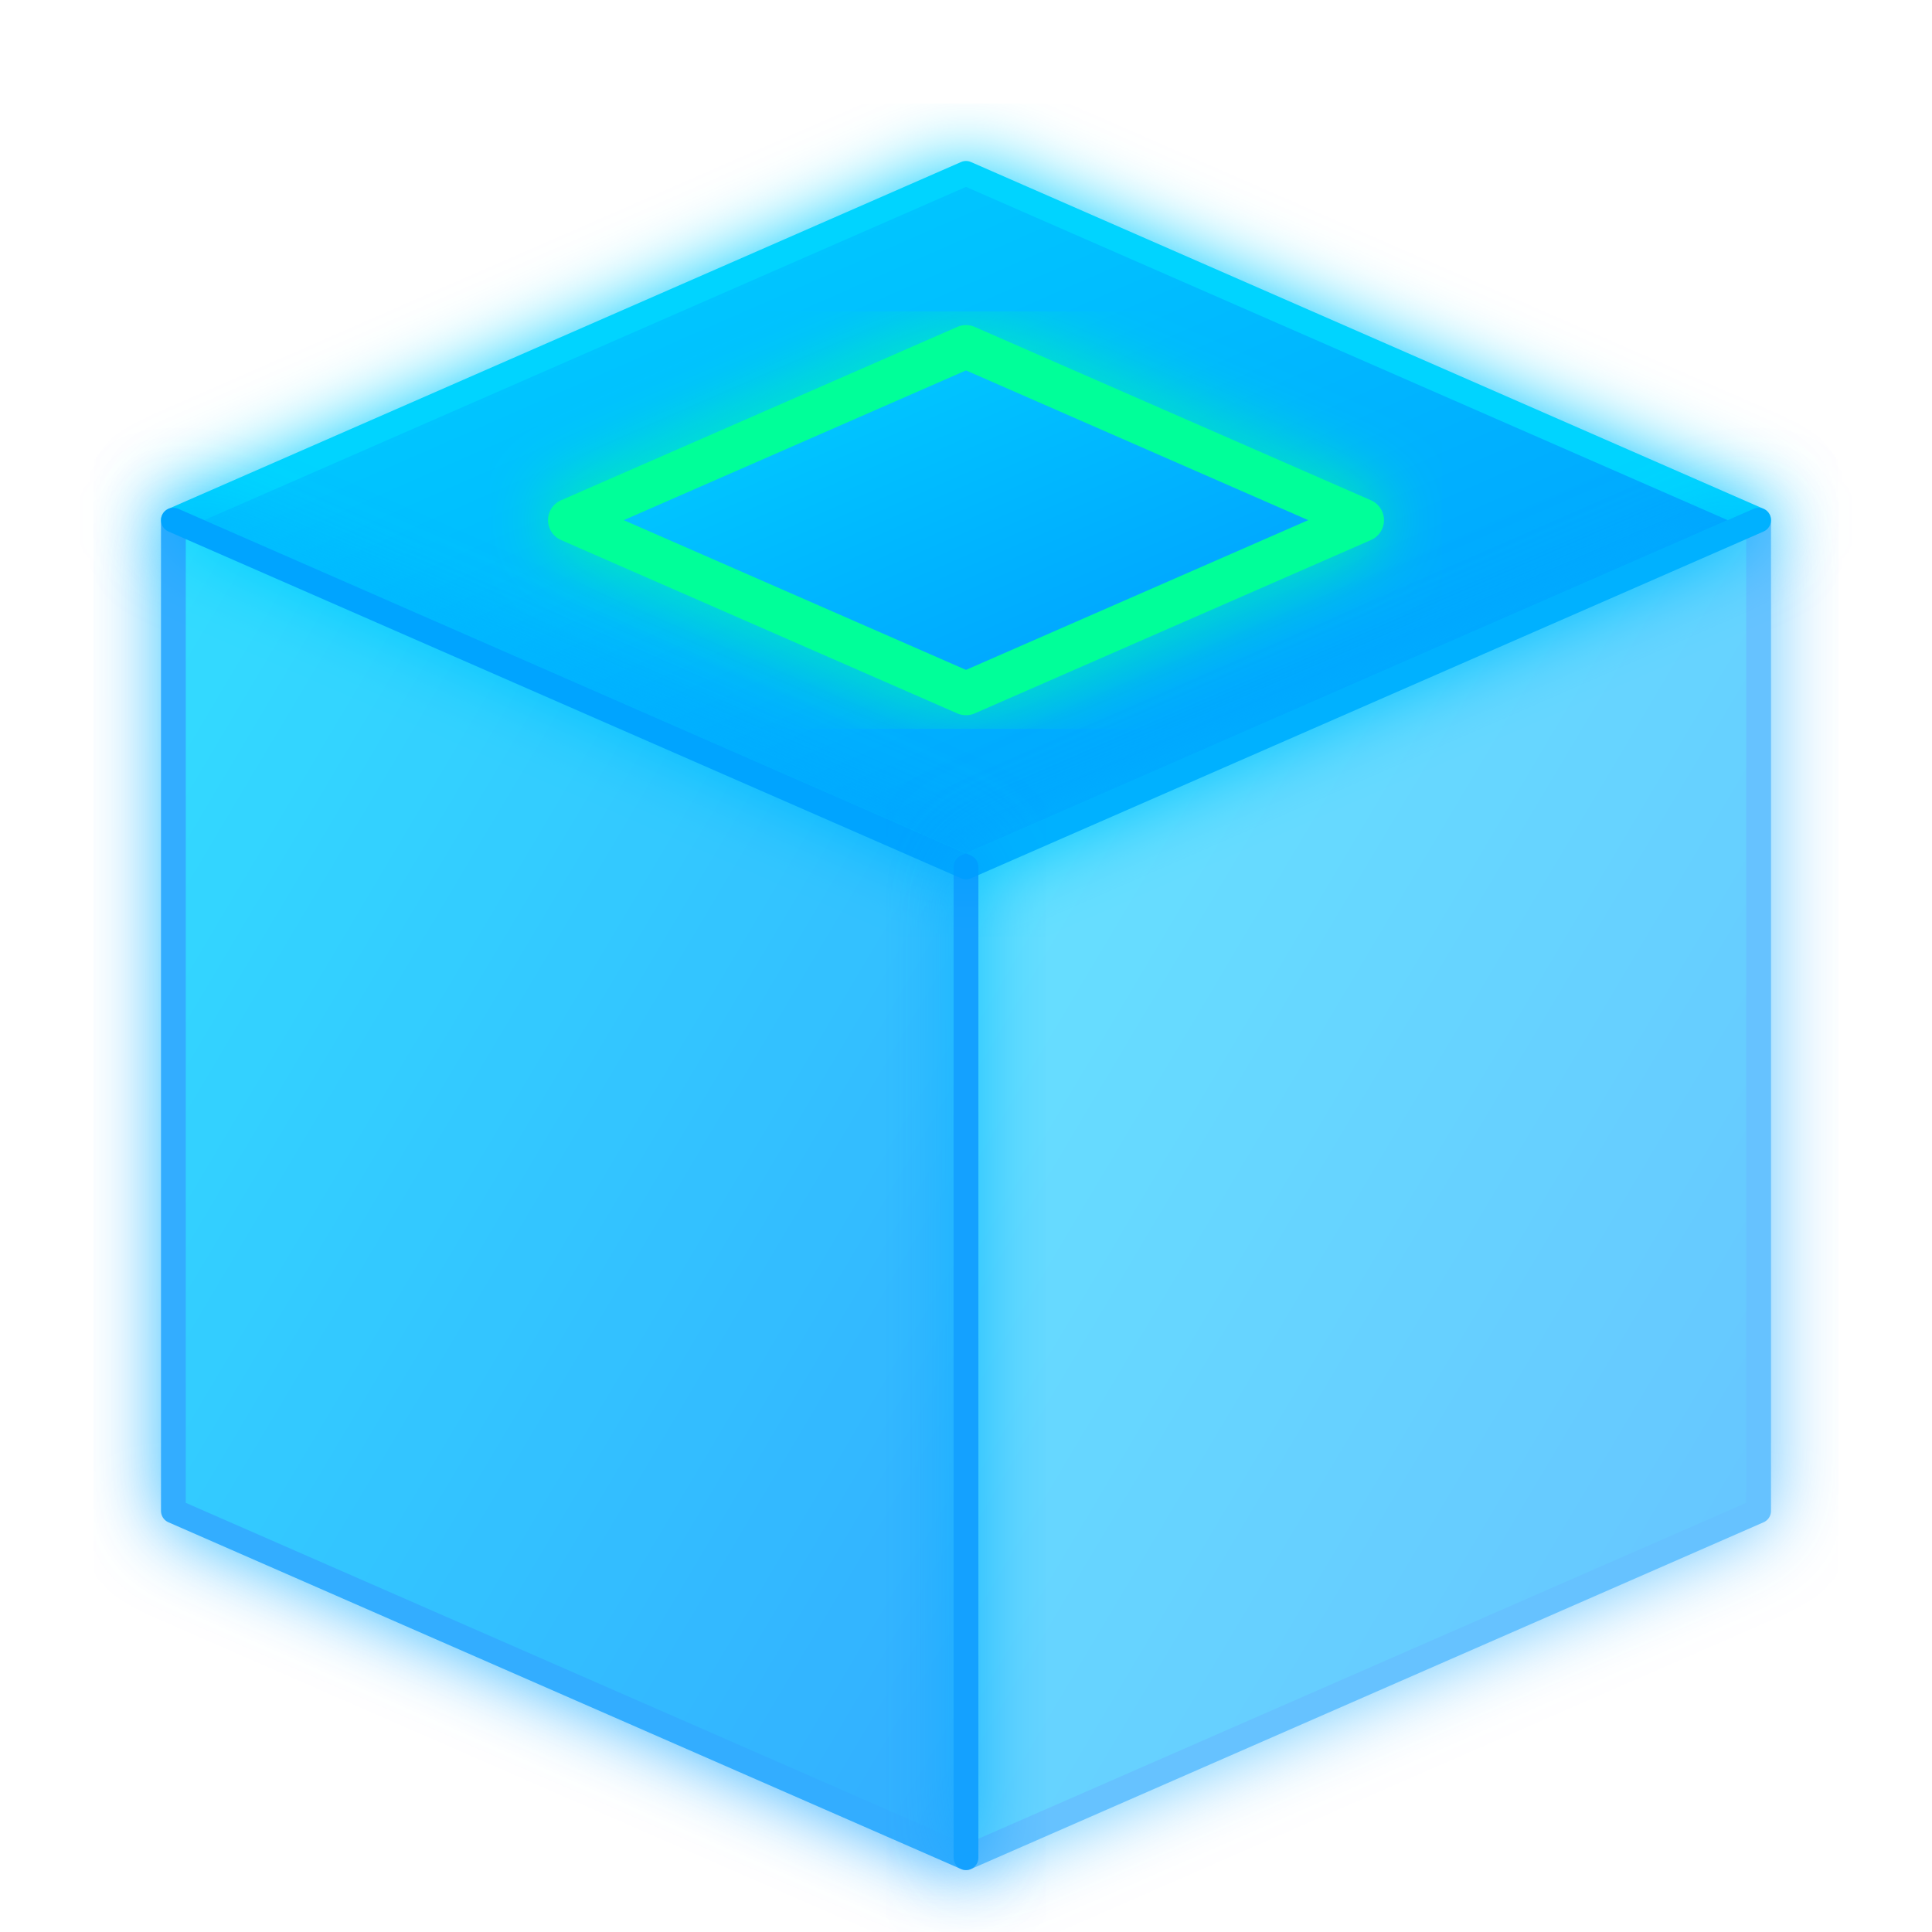
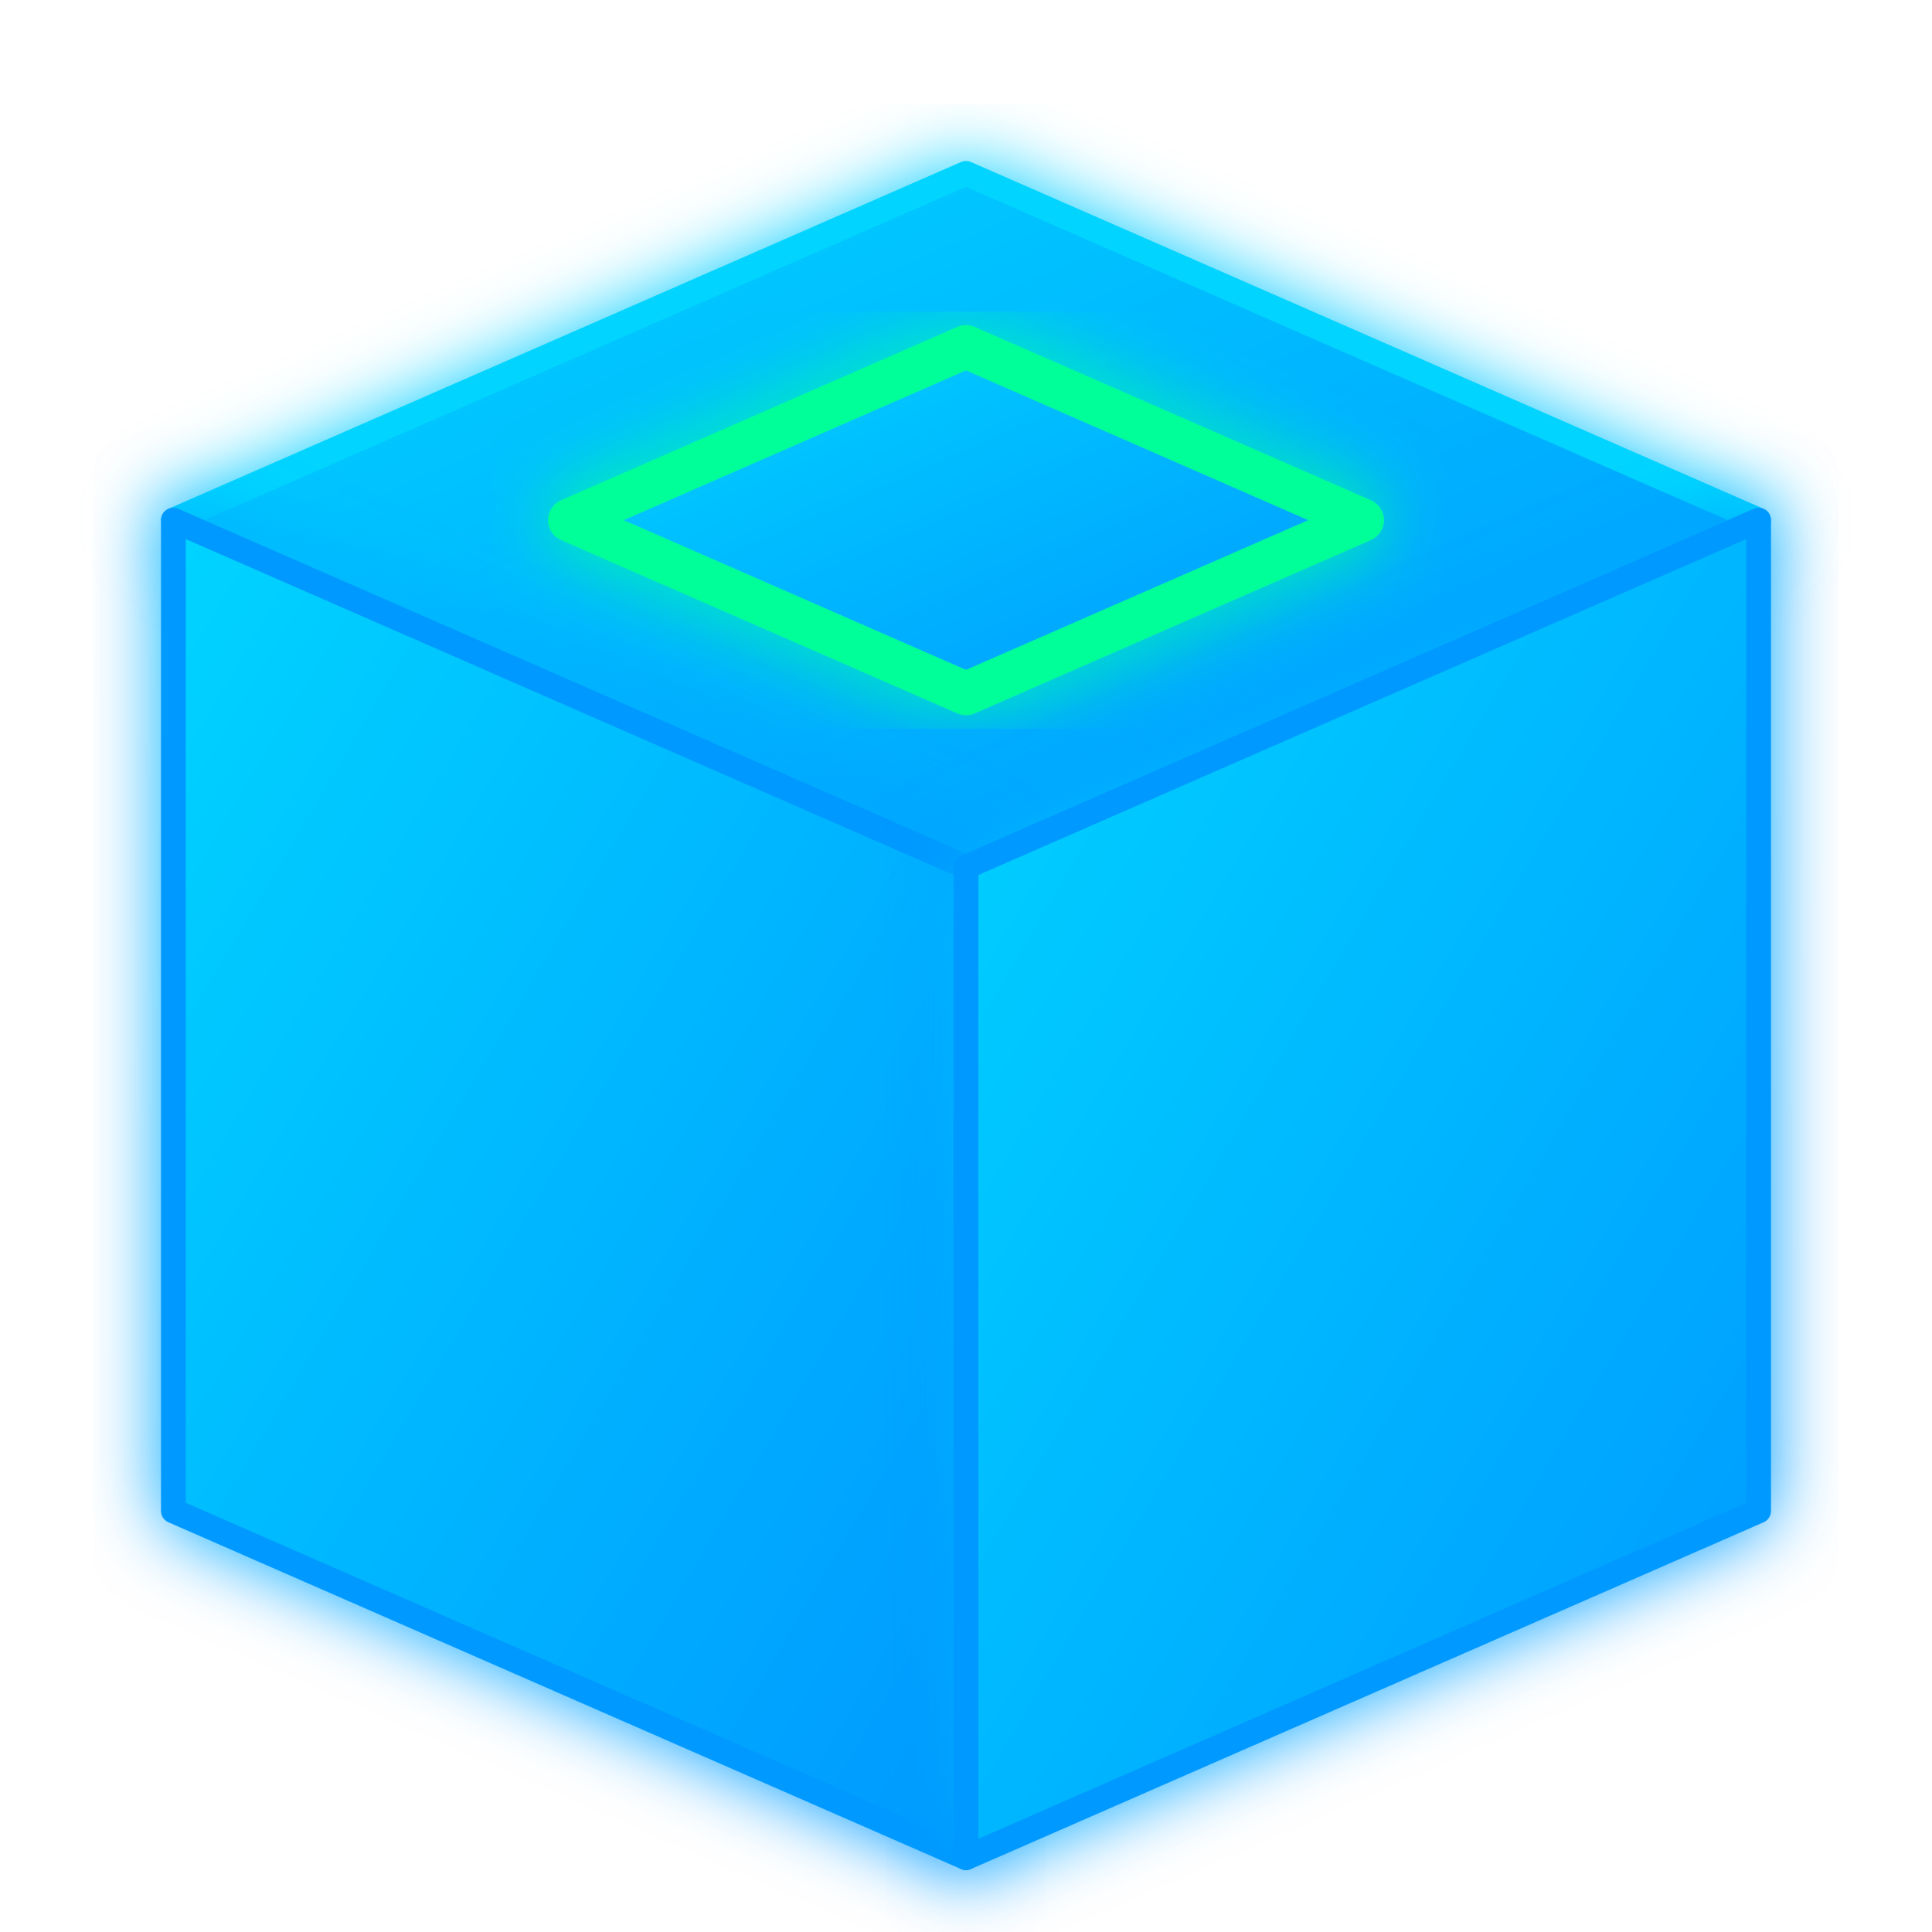
<svg xmlns="http://www.w3.org/2000/svg" width="256" height="256" viewBox="50 50 156 156" fill="none">
  <defs>
    <linearGradient id="neonGradient" x1="0%" y1="0%" x2="100%" y2="100%">
      <stop offset="0%" style="stop-color:#00d4ff;stop-opacity:1" />
      <stop offset="100%" style="stop-color:#0099ff;stop-opacity:1" />
    </linearGradient>
    <filter id="neonGlow">
      <feGaussianBlur stdDeviation="3" result="coloredBlur" />
      <feMerge>
        <feMergeNode in="coloredBlur" />
        <feMergeNode in="SourceGraphic" />
      </feMerge>
    </filter>
  </defs>
  <path d="M 64 92 L 128 64 L 192 92 L 128 120 Z" fill="url(#neonGradient)" filter="url(#neonGlow)" stroke="#00d4ff" stroke-width="2" stroke-linejoin="round" />
-   <path d="M 64 92 L 128 120 L 128 200 L 64 172 Z" fill="url(#neonGradient)" filter="url(#neonGlow)" opacity="0.8" stroke="#0099ff" stroke-width="2" stroke-linejoin="round" />
-   <path d="M 128 120 L 192 92 L 192 172 L 128 200 Z" fill="url(#neonGradient)" filter="url(#neonGlow)" opacity="0.6" stroke="#0099ff" stroke-width="2" stroke-linejoin="round" />
+   <path d="M 64 92 L 128 120 L 128 200 L 64 172 Z" fill="url(#neonGradient)" filter="url(#neonGlow)" stroke="#0099ff" stroke-width="2" stroke-linejoin="round" />
+   <path d="M 128 120 L 192 92 L 192 172 L 128 200 Z" fill="url(#neonGradient)" filter="url(#neonGlow)" stroke="#0099ff" stroke-width="2" stroke-linejoin="round" />
  <path d="M 96 92 L 128 78 L 160 92 L 128 106 Z" fill="url(#neonGradient)" filter="url(#neonGlow)" stroke="#00ff99" stroke-width="3.5" stroke-linejoin="round" />
</svg>
